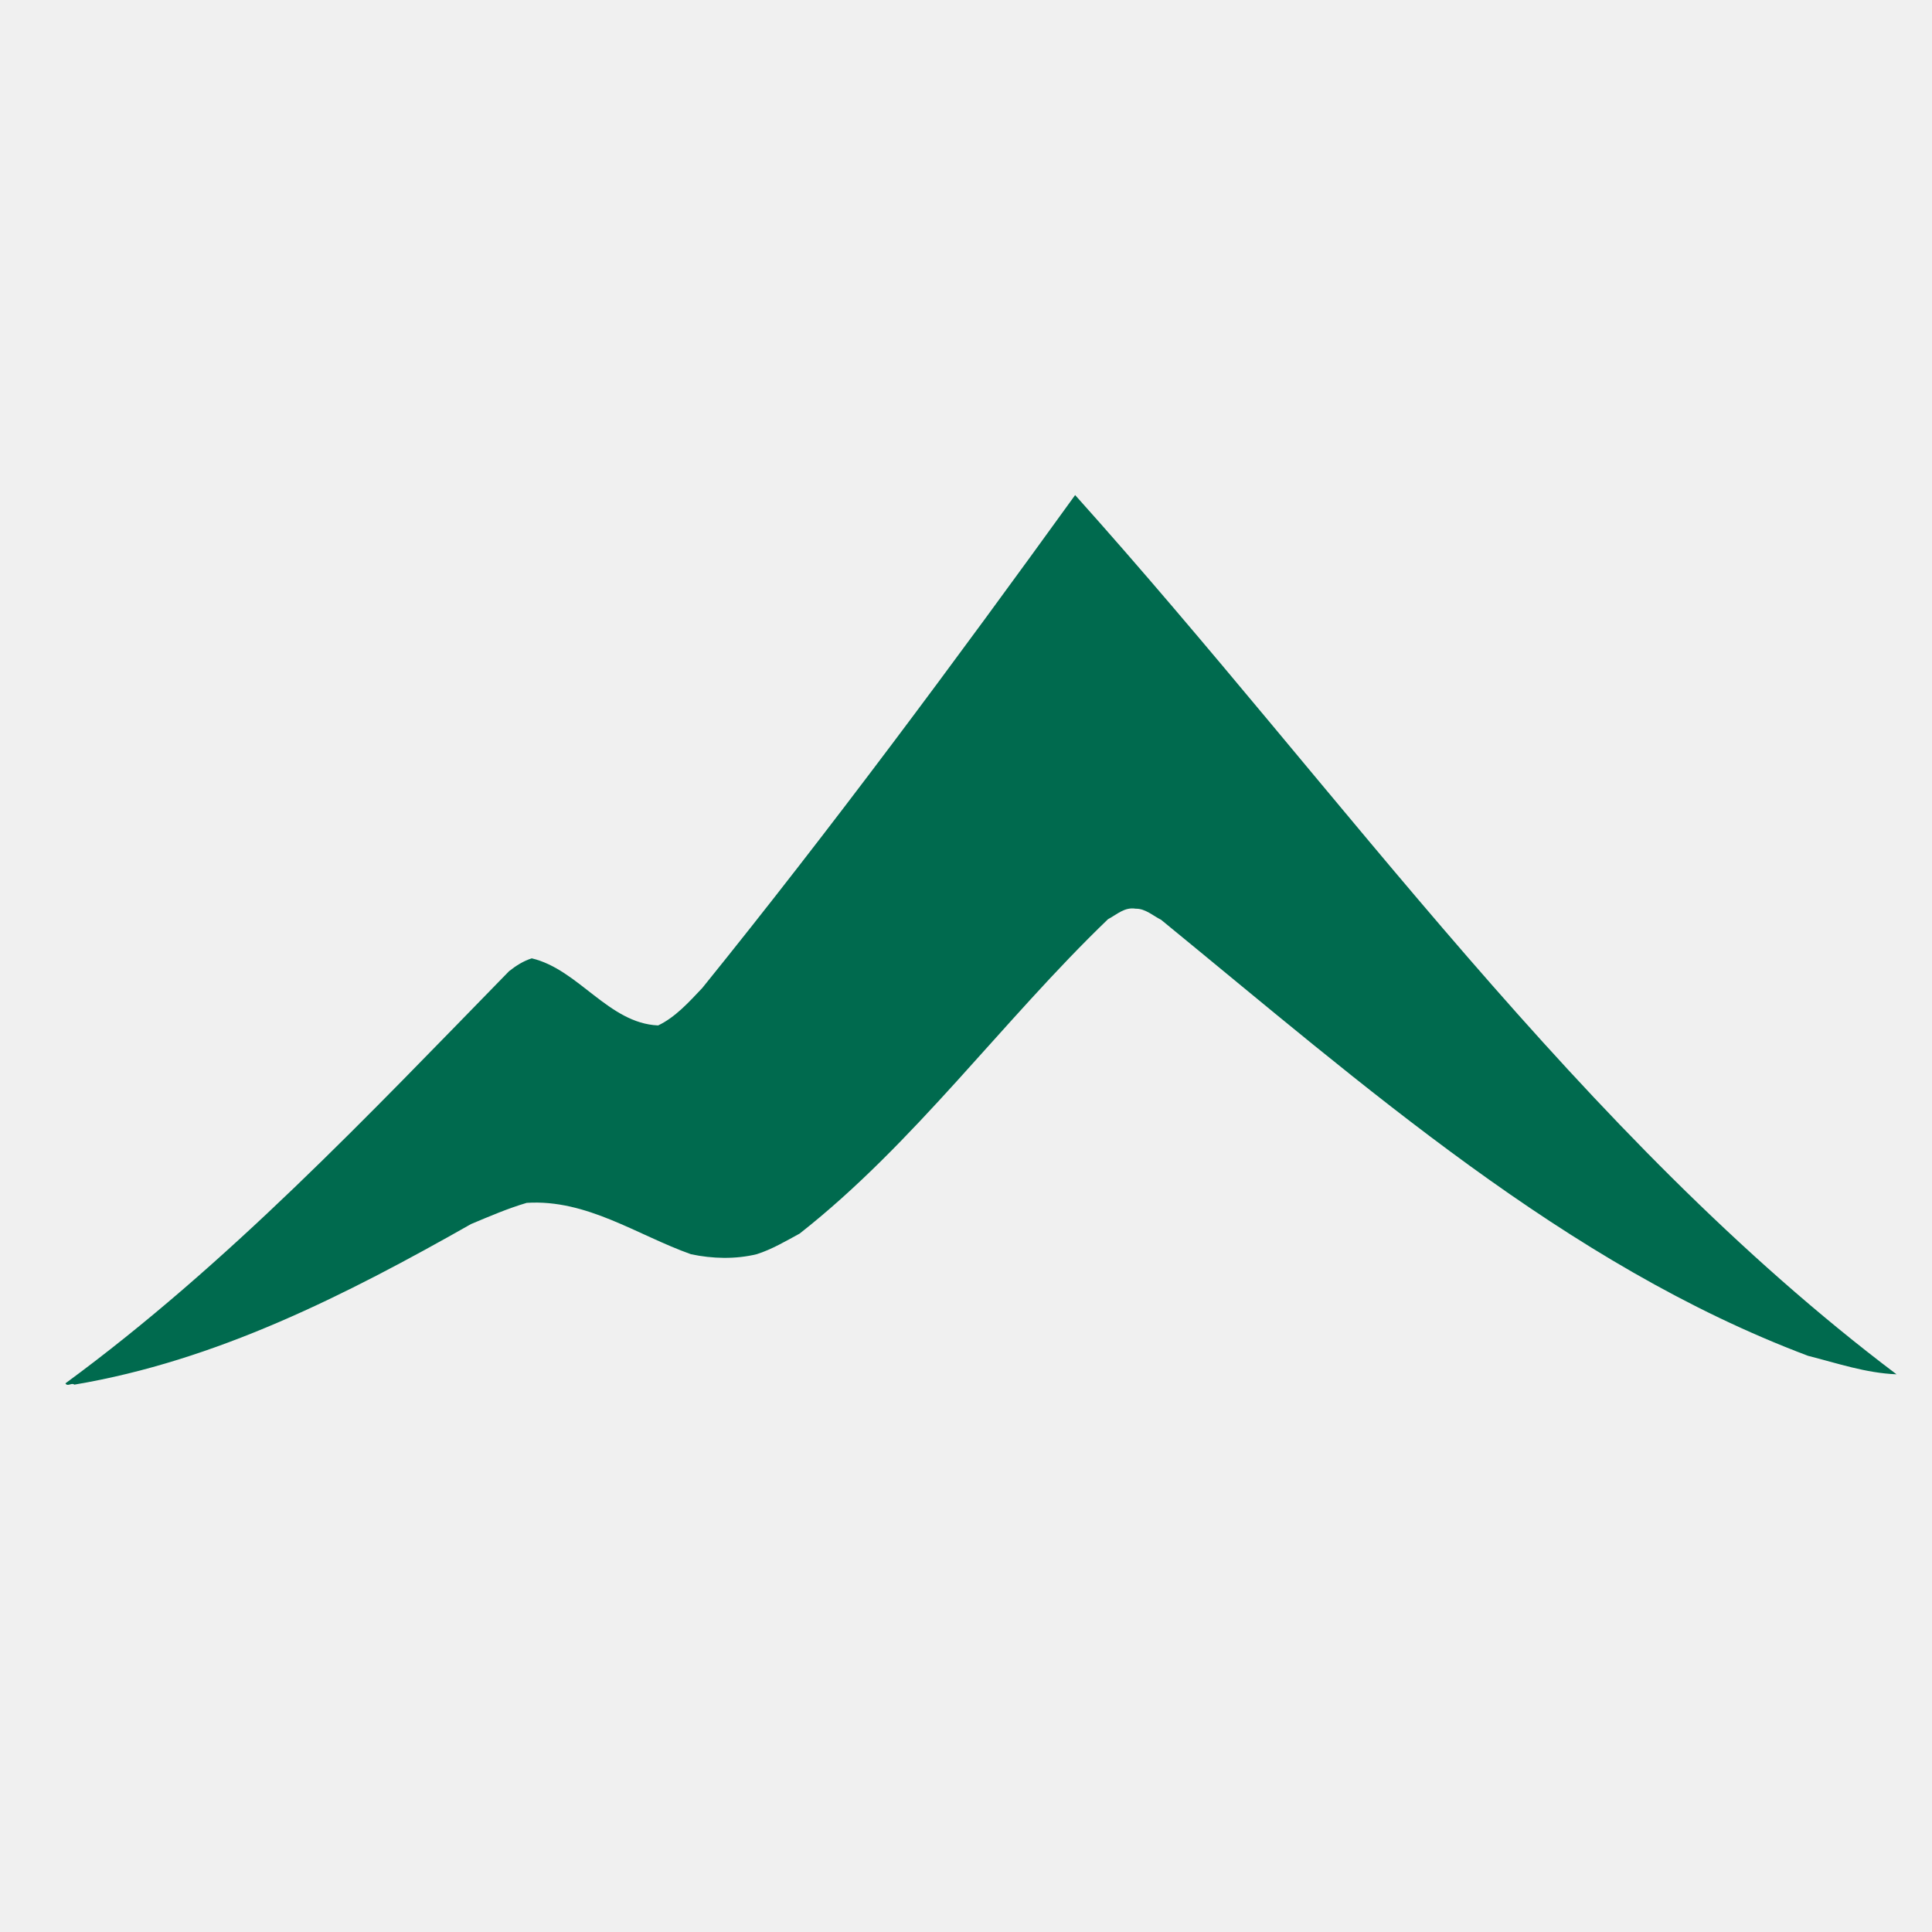
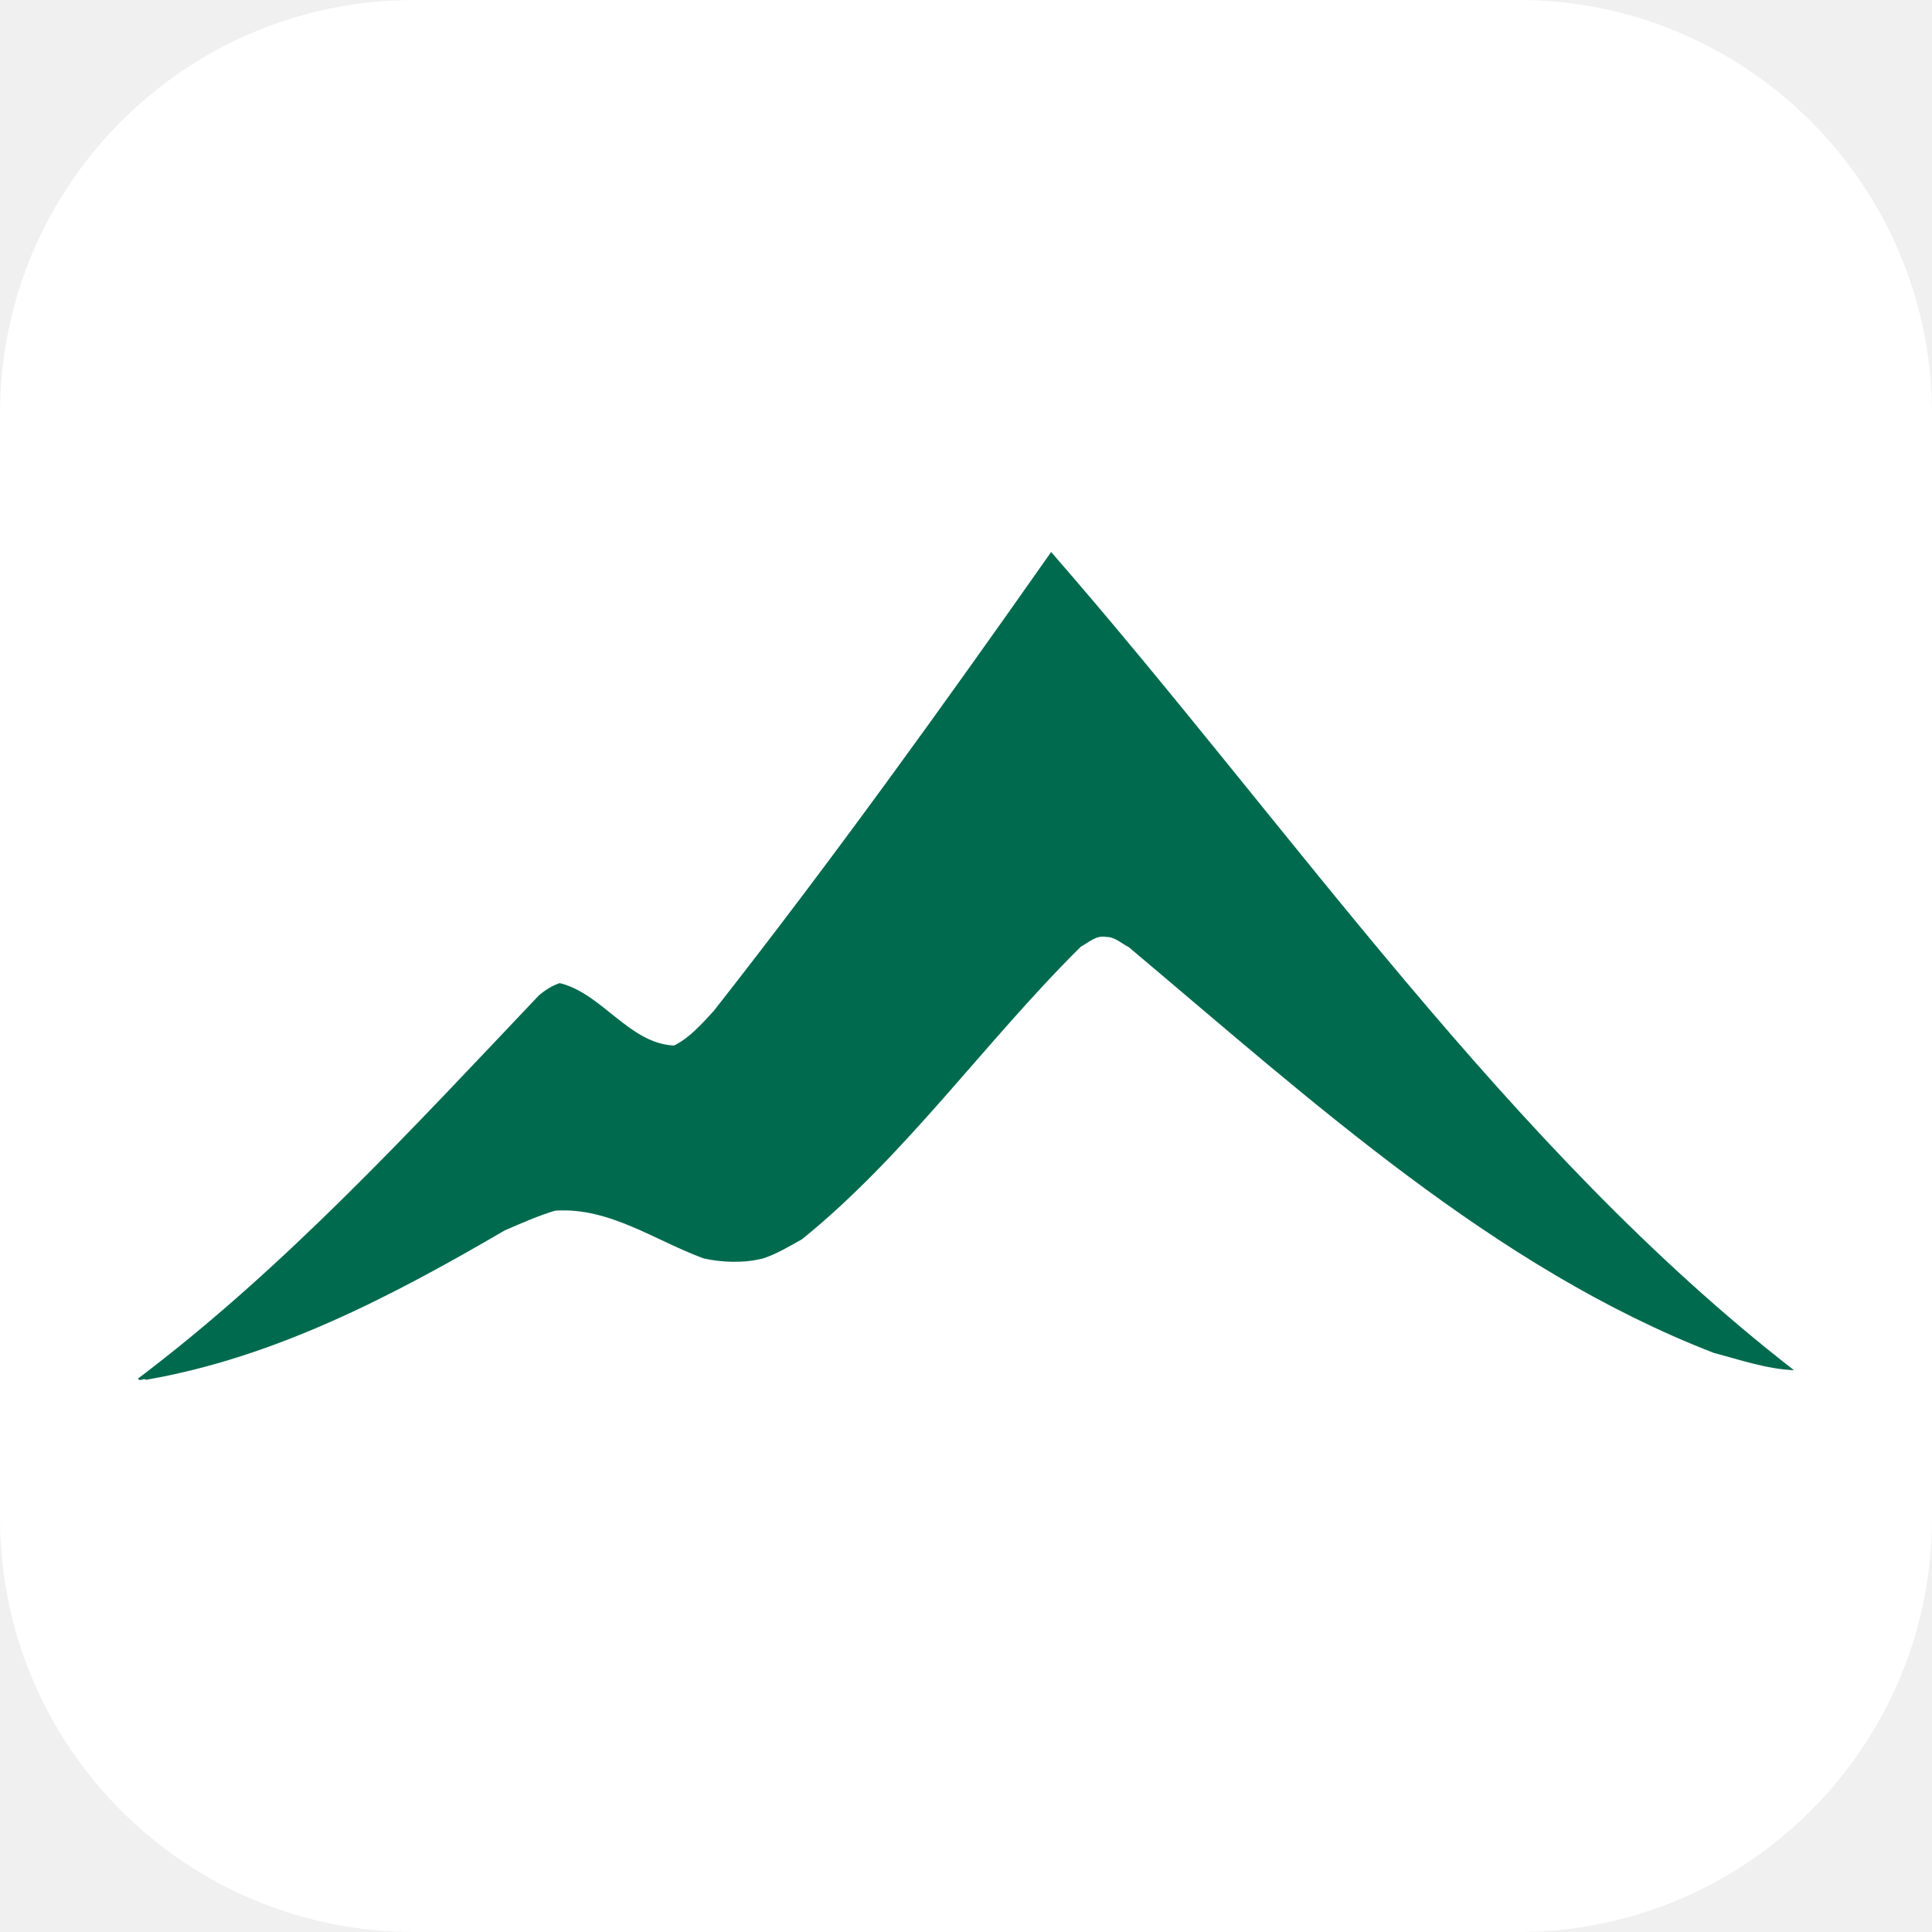
- <svg xmlns="http://www.w3.org/2000/svg" viewBox="16 -18.5 80 80">
-   <path fill="#006A4E" d="M60.519 2C55.539 8.891 50.429 15.794 45.079 22.412C44.523 23 43.956 23.628 43.252 23.961C41.198 23.873 39.959 21.64 38.019 21.183C37.669 21.295 37.378 21.479 37.078 21.716C31.214 27.723 25.413 33.863 18.71 38.781C18.794 38.938 18.963 38.739 19.078 38.835C24.951 37.847 30.293 35.142 35.508 32.184C36.281 31.861 37.013 31.543 37.81 31.308C40.302 31.15 42.378 32.641 44.612 33.435C45.495 33.622 46.448 33.649 47.333 33.434C47.954 33.238 48.551 32.884 49.112 32.58C53.857 28.853 57.51 23.764 61.88 19.562C62.259 19.362 62.566 19.05 63.031 19.128C63.423 19.118 63.746 19.422 64.078 19.586C72.493 26.465 80.837 33.867 90.868 37.642C92.08 37.948 93.251 38.355 94.531 38.407C81.461 28.549 71.553 14.303 60.519 2Z" />
+ <svg xmlns="http://www.w3.org/2000/svg" width="56" height="56" viewBox="0 0 56 56" fill="none">
+   <rect width="56" height="56" rx="12" fill="white" />
+   <path d="M30.468 16C27.315 20.489 24.08 24.985 20.693 29.296C20.342 29.679 19.983 30.088 19.537 30.305C18.236 30.248 17.452 28.793 16.224 28.496C16.002 28.569 15.818 28.689 15.628 28.843C11.916 32.756 8.243 36.755 4 39.959C4.053 40.062 4.16 39.932 4.233 39.994C7.951 39.351 11.333 37.589 14.634 35.662C15.124 35.451 15.587 35.244 16.092 35.091C17.669 34.988 18.983 35.959 20.398 36.477C20.956 36.598 21.56 36.616 22.12 36.476C22.513 36.348 22.892 36.118 23.247 35.92C26.251 33.492 28.563 30.177 31.329 27.44C31.569 27.31 31.764 27.106 32.058 27.157C32.307 27.15 32.511 27.349 32.721 27.456C38.048 31.936 43.331 36.758 49.681 39.217C50.448 39.416 51.19 39.681 52 39.716C43.726 33.294 37.453 24.014 30.468 16Z" fill="#006A4E" />
</svg>
